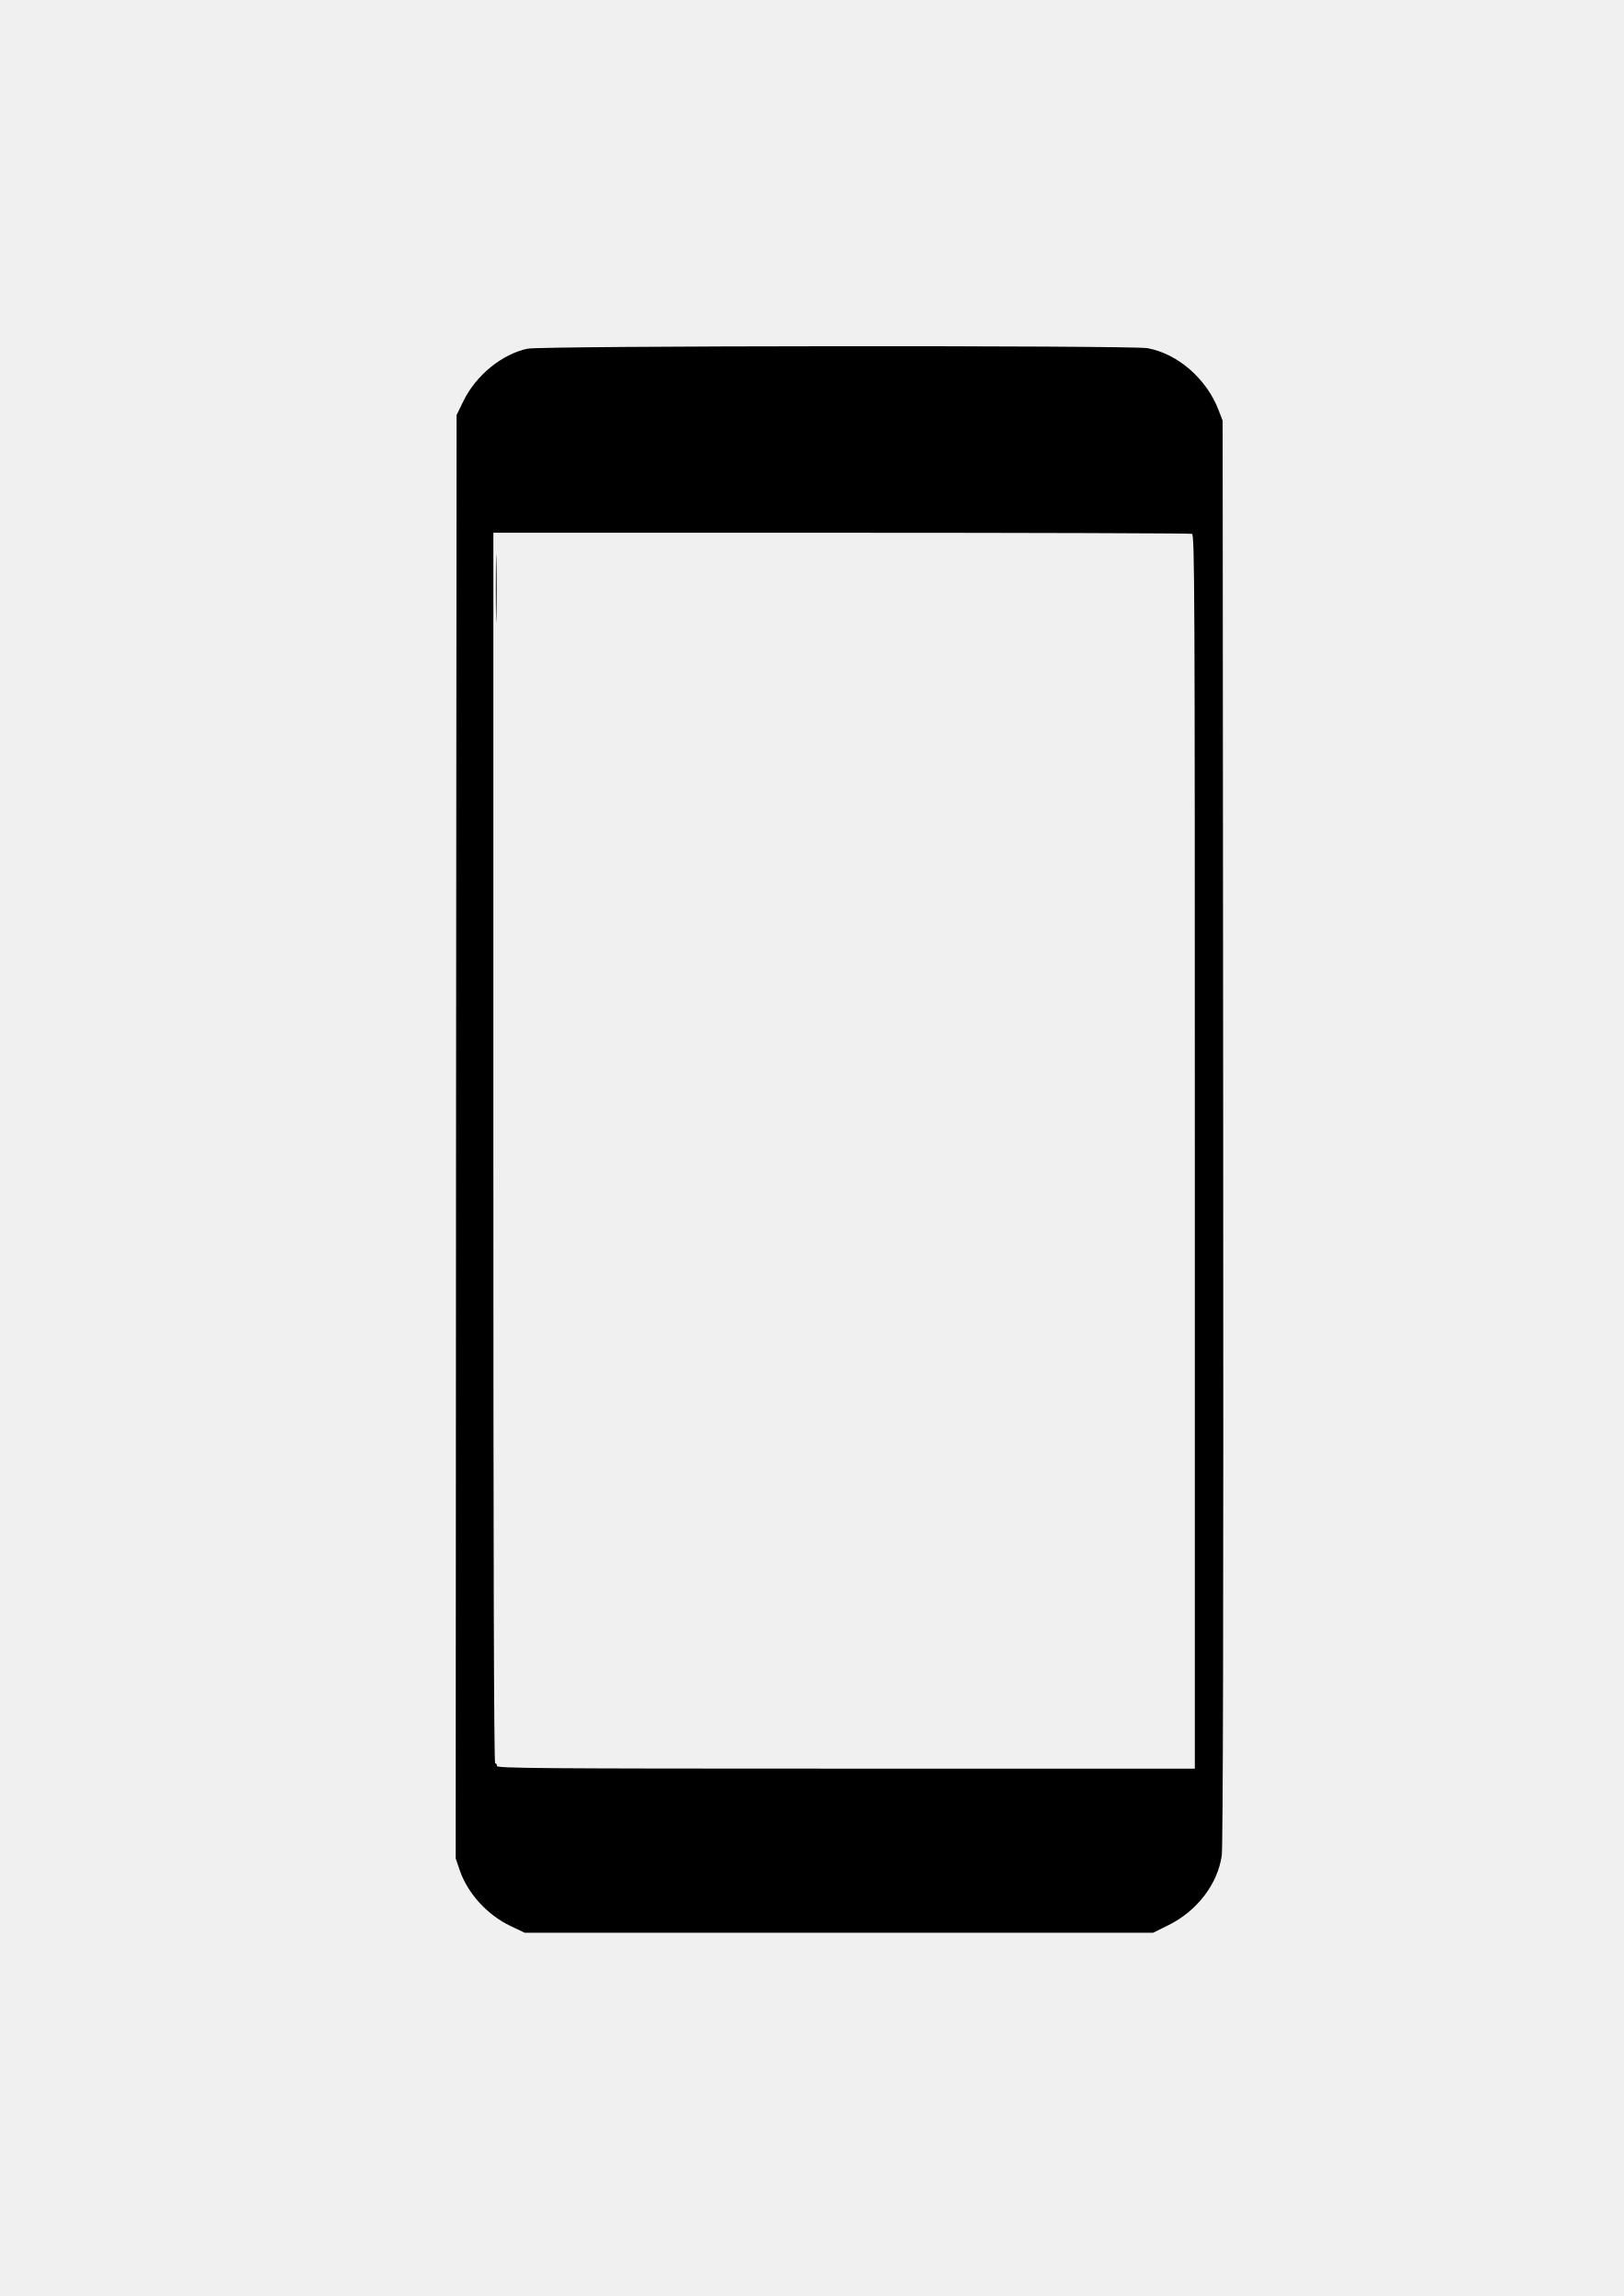
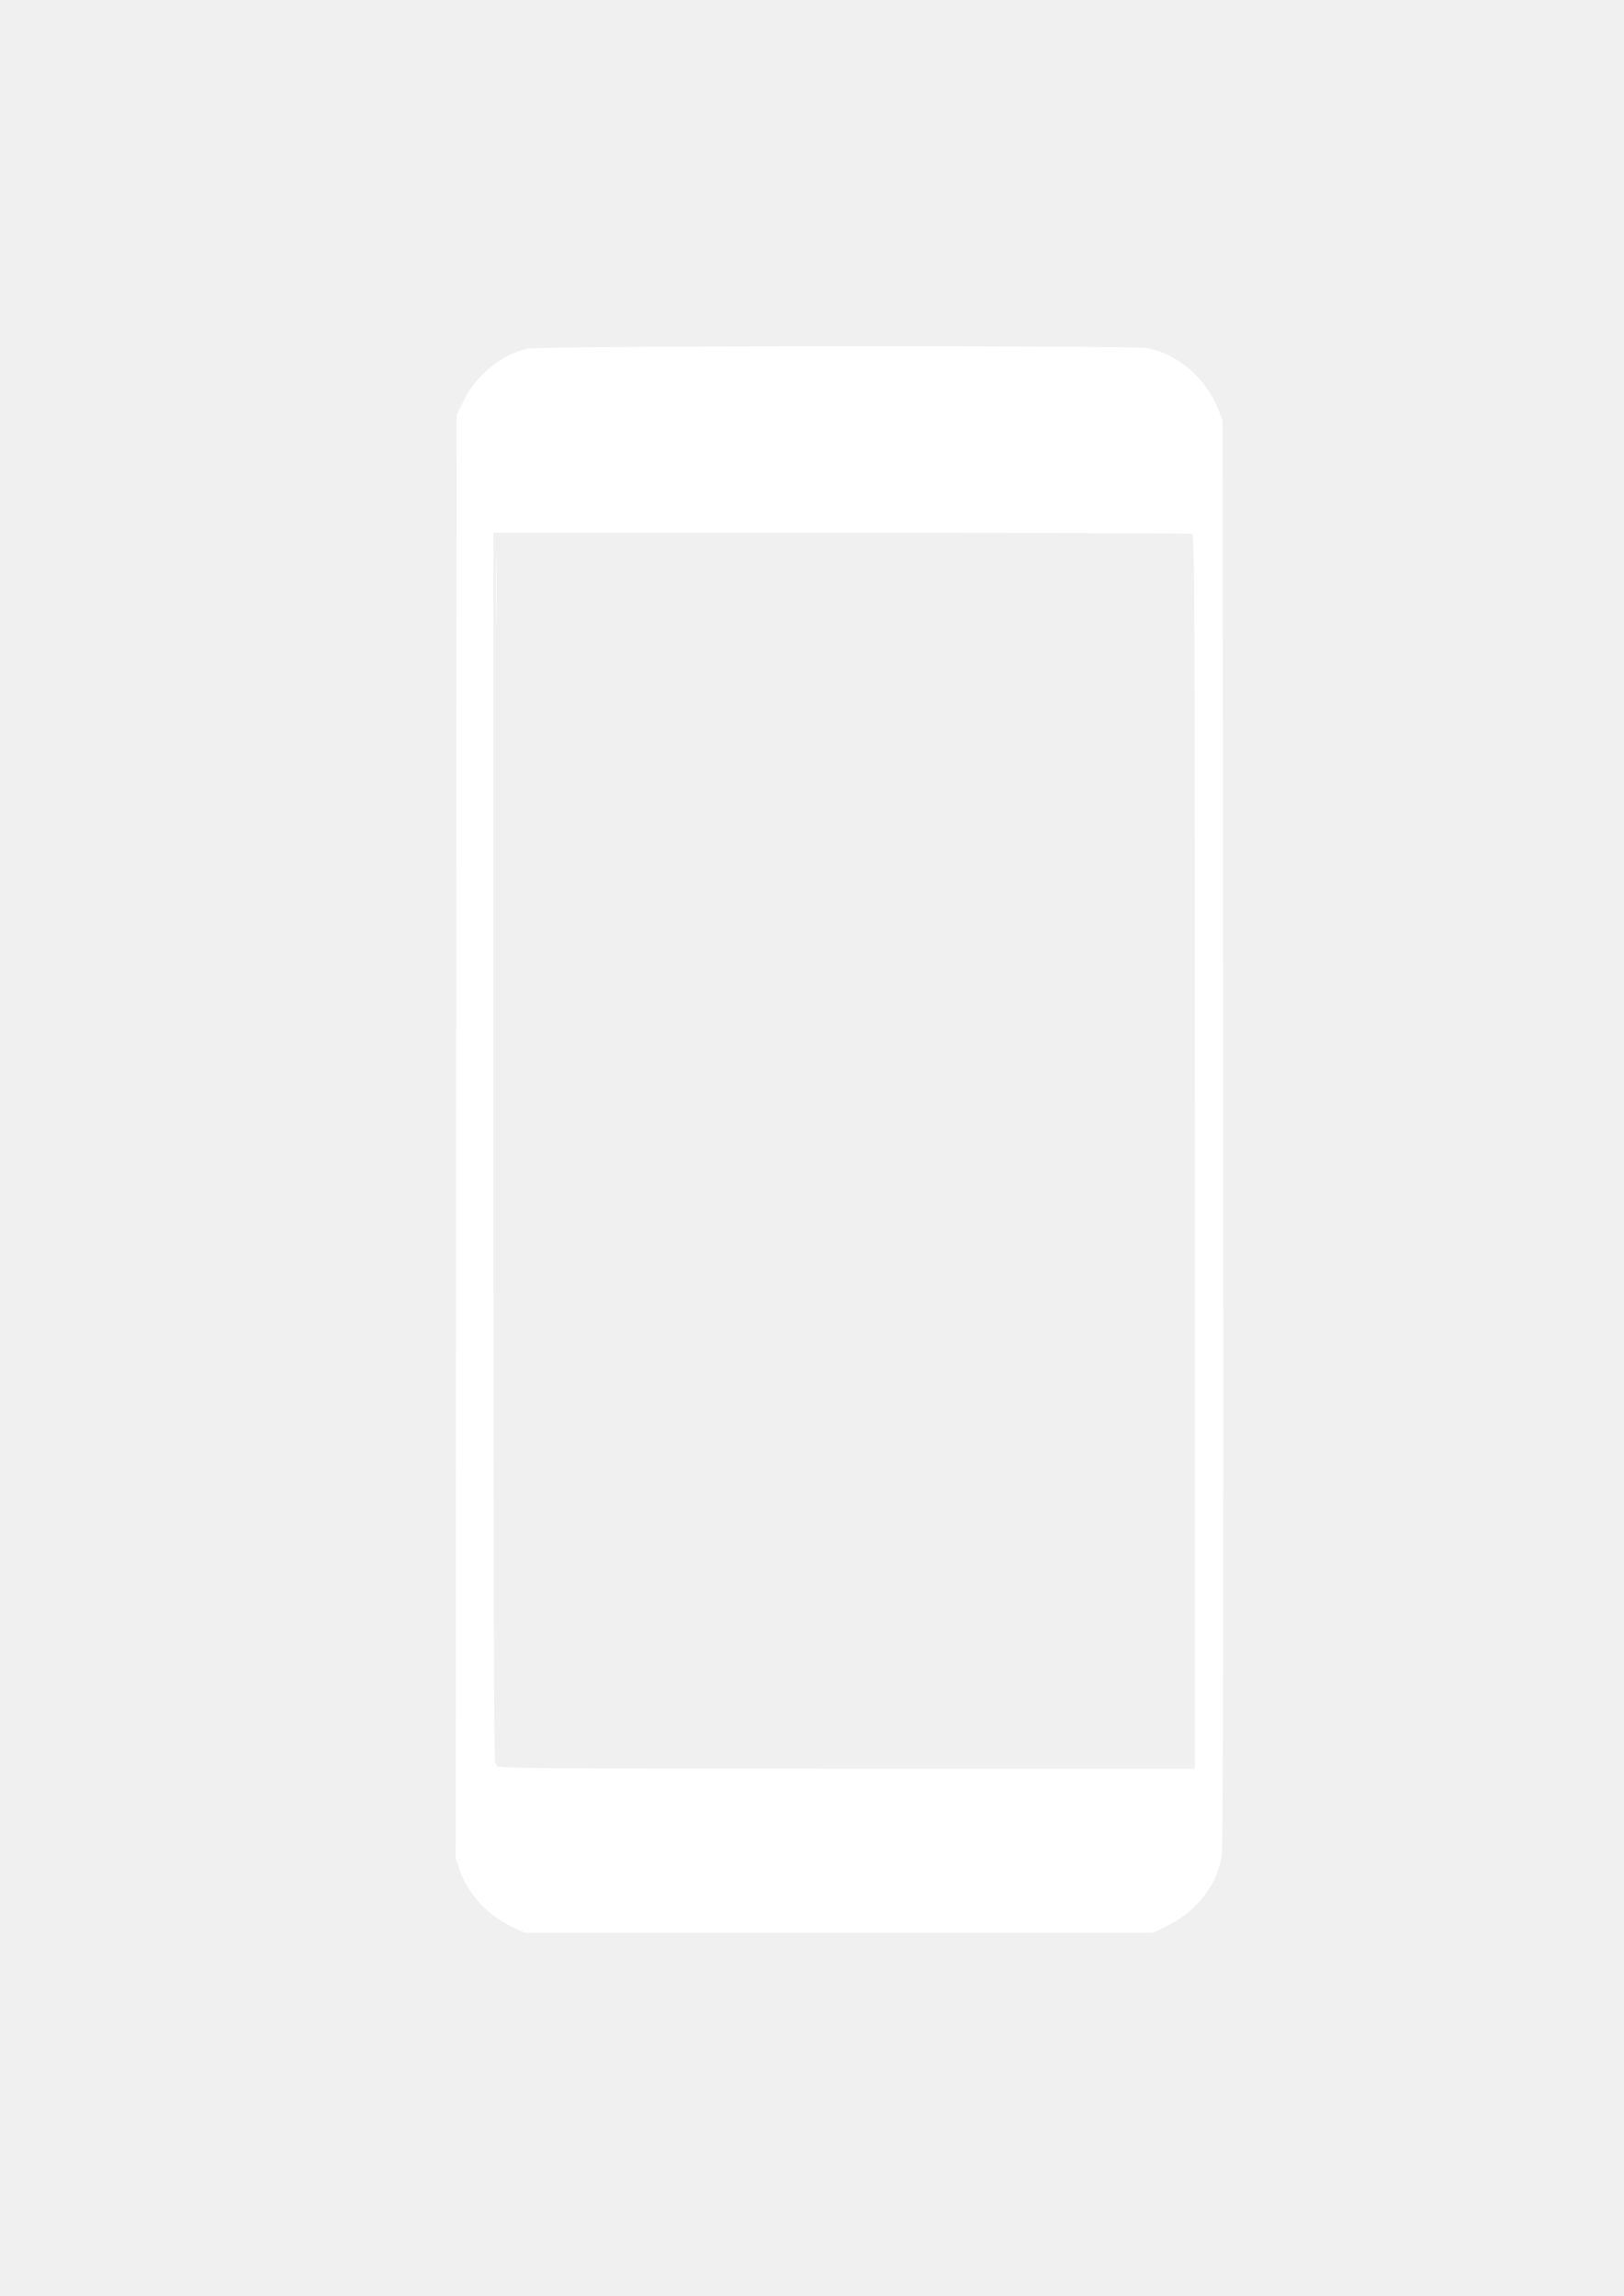
<svg xmlns="http://www.w3.org/2000/svg" version="1.0" width="905pt" height="1280pt" viewBox="0 0 905 1280" preserveAspectRatio="xMidYMid meet">
-   <g transform="translate(0,1280) scale(0.1,-0.1)" fill="#000000" stroke="none">
+   <g transform="translate(0,1280) scale(0.1,-0.1)" fill="#fff" stroke="none">
    <path d="M2940 10856 c-142 -30 -286 -148 -356 -290 l-39 -80 -3 -4023 -2 -4023 21 -62 c44 -132 154 -253 286 -316 l78 -37 1751 0 1751 0 85 42 c160 79 275 229 298 388 7 47 10 1352 8 4035 l-3 3965 -22 57 c-67 176 -228 316 -397 347 -89 16 -3381 14 -3456 -3z m3704 -1032 c15 -6 16 -318 16 -3445 l0 -3439 -1945 0 c-1722 0 -1945 2 -1945 15 0 8 -4 15 -10 15 -7 0 -10 1150 -10 3430 l0 3430 1939 0 c1067 0 1946 -3 1955 -6z" />
    <path d="M2764 9520 c0 -168 2 -236 3 -152 2 83 2 221 0 305 -1 83 -3 15 -3 -153z" />
  </g>
</svg>
